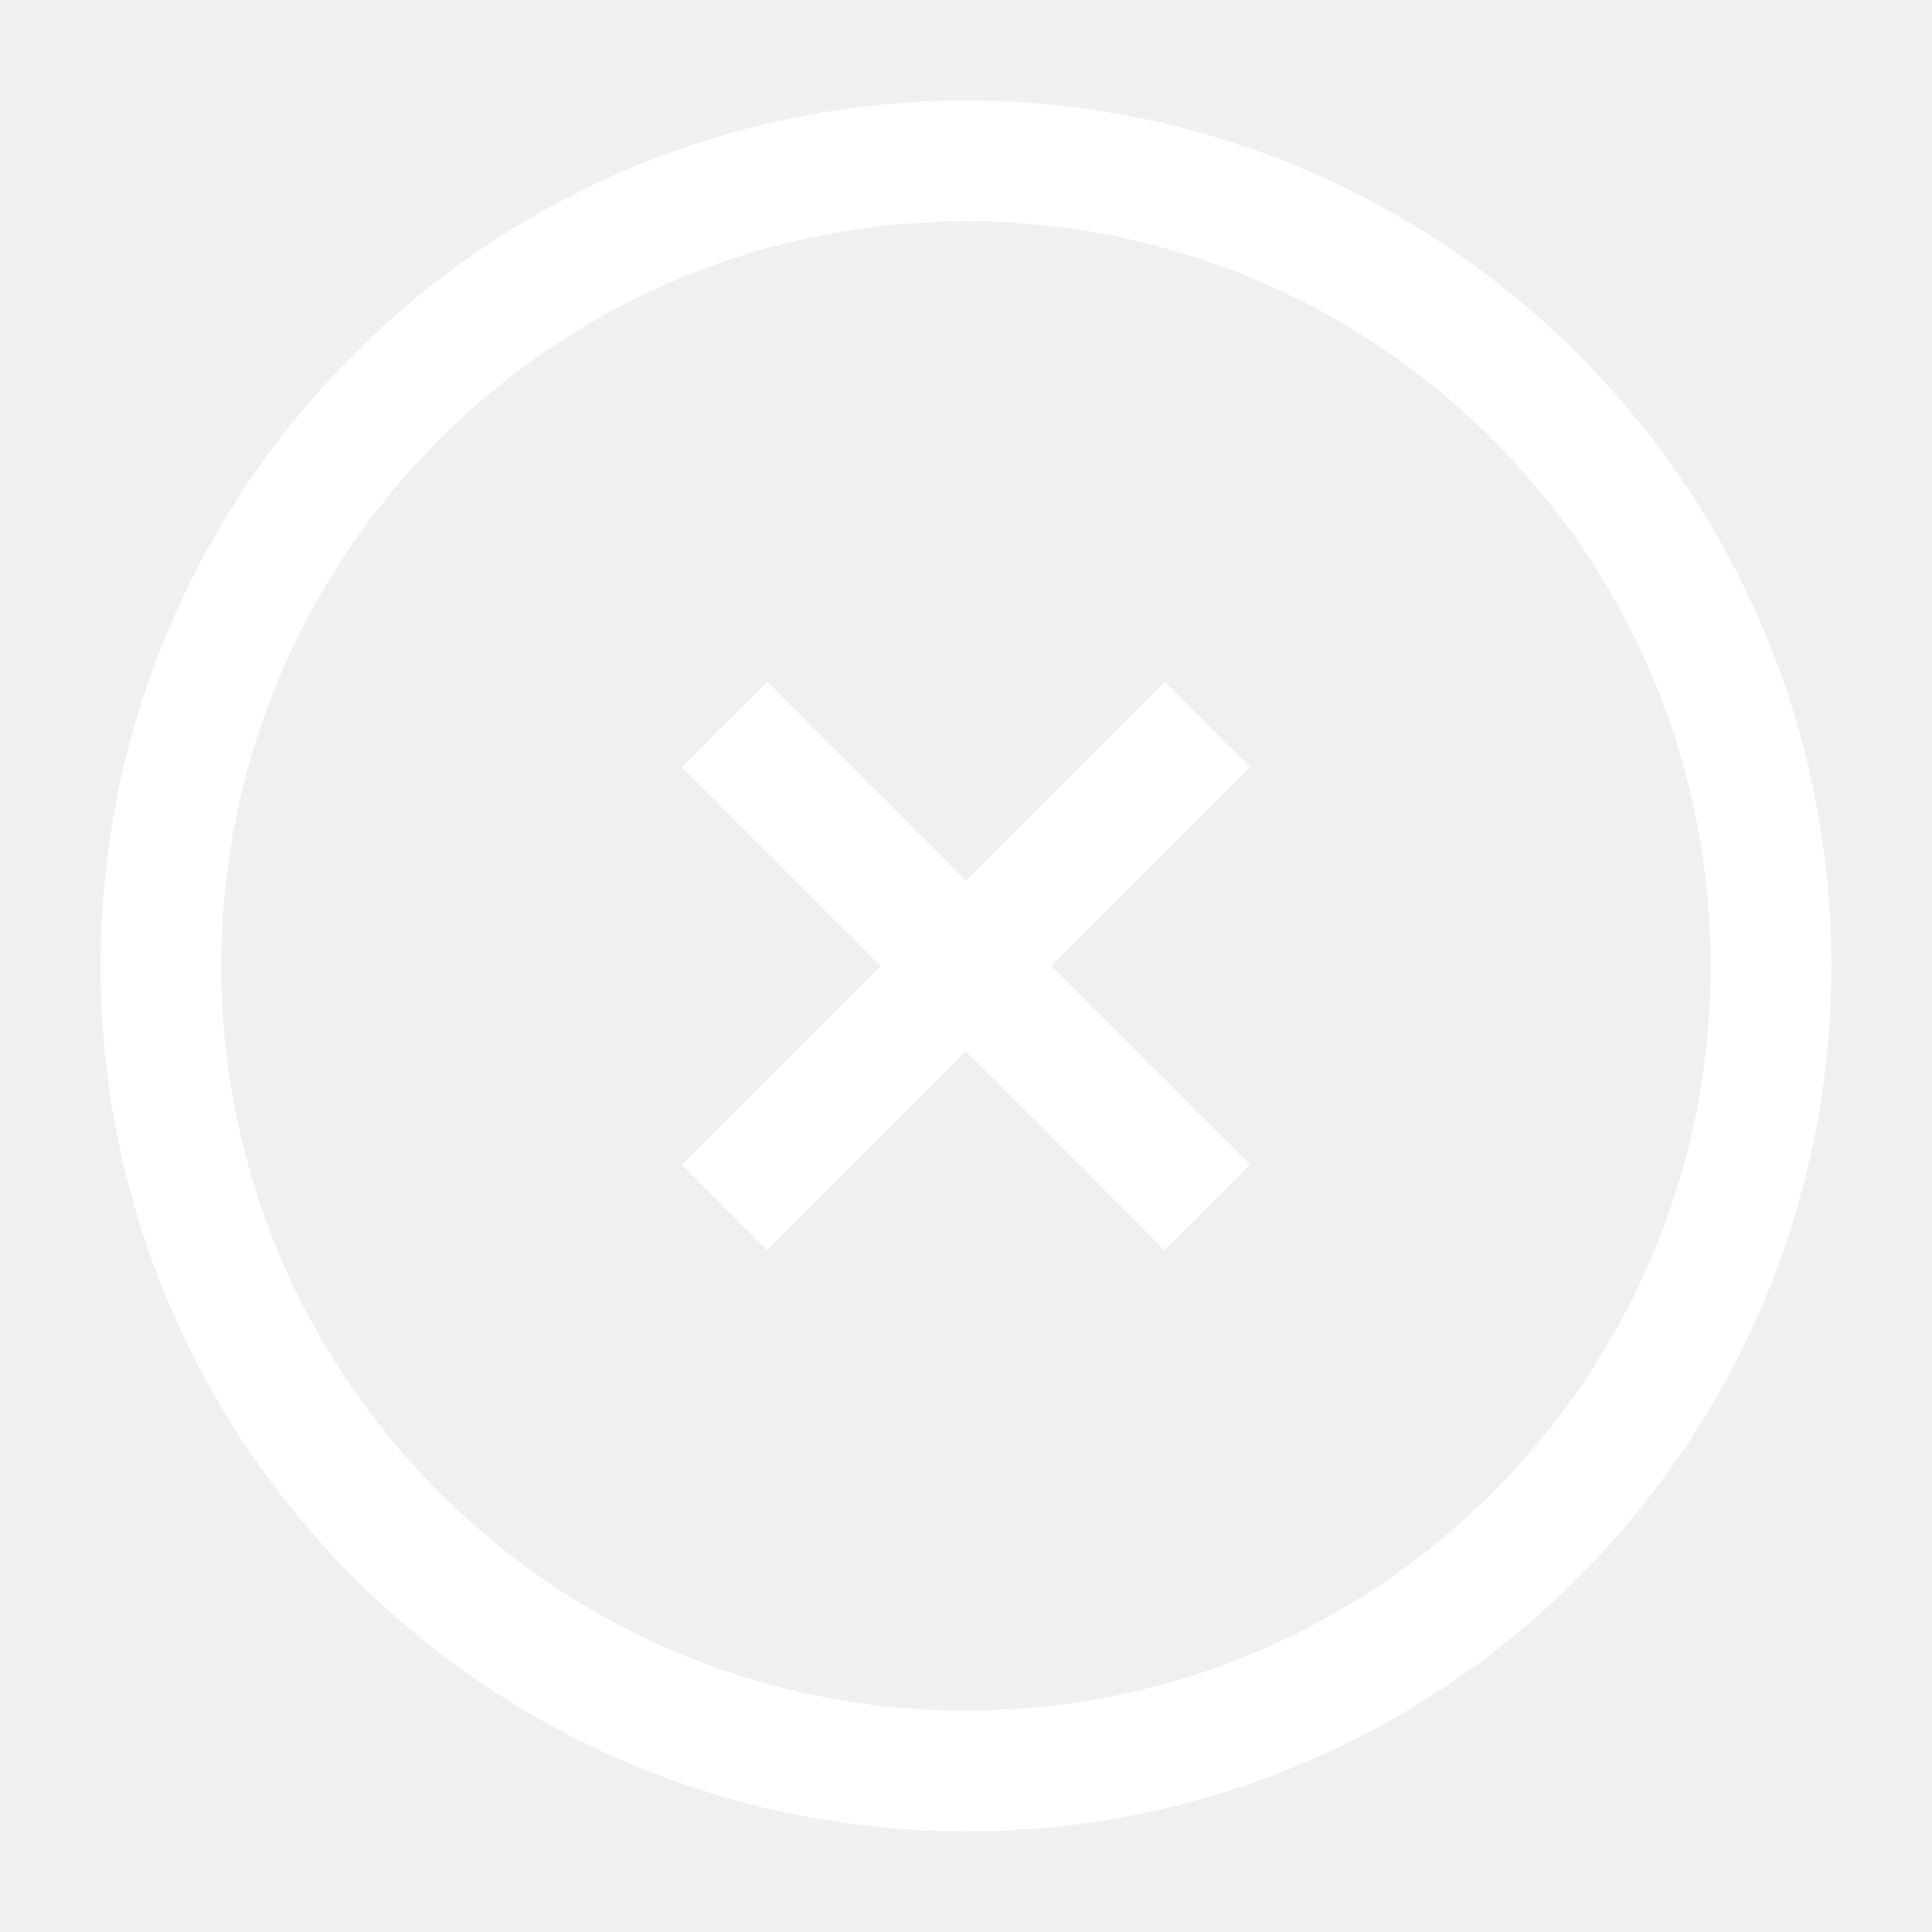
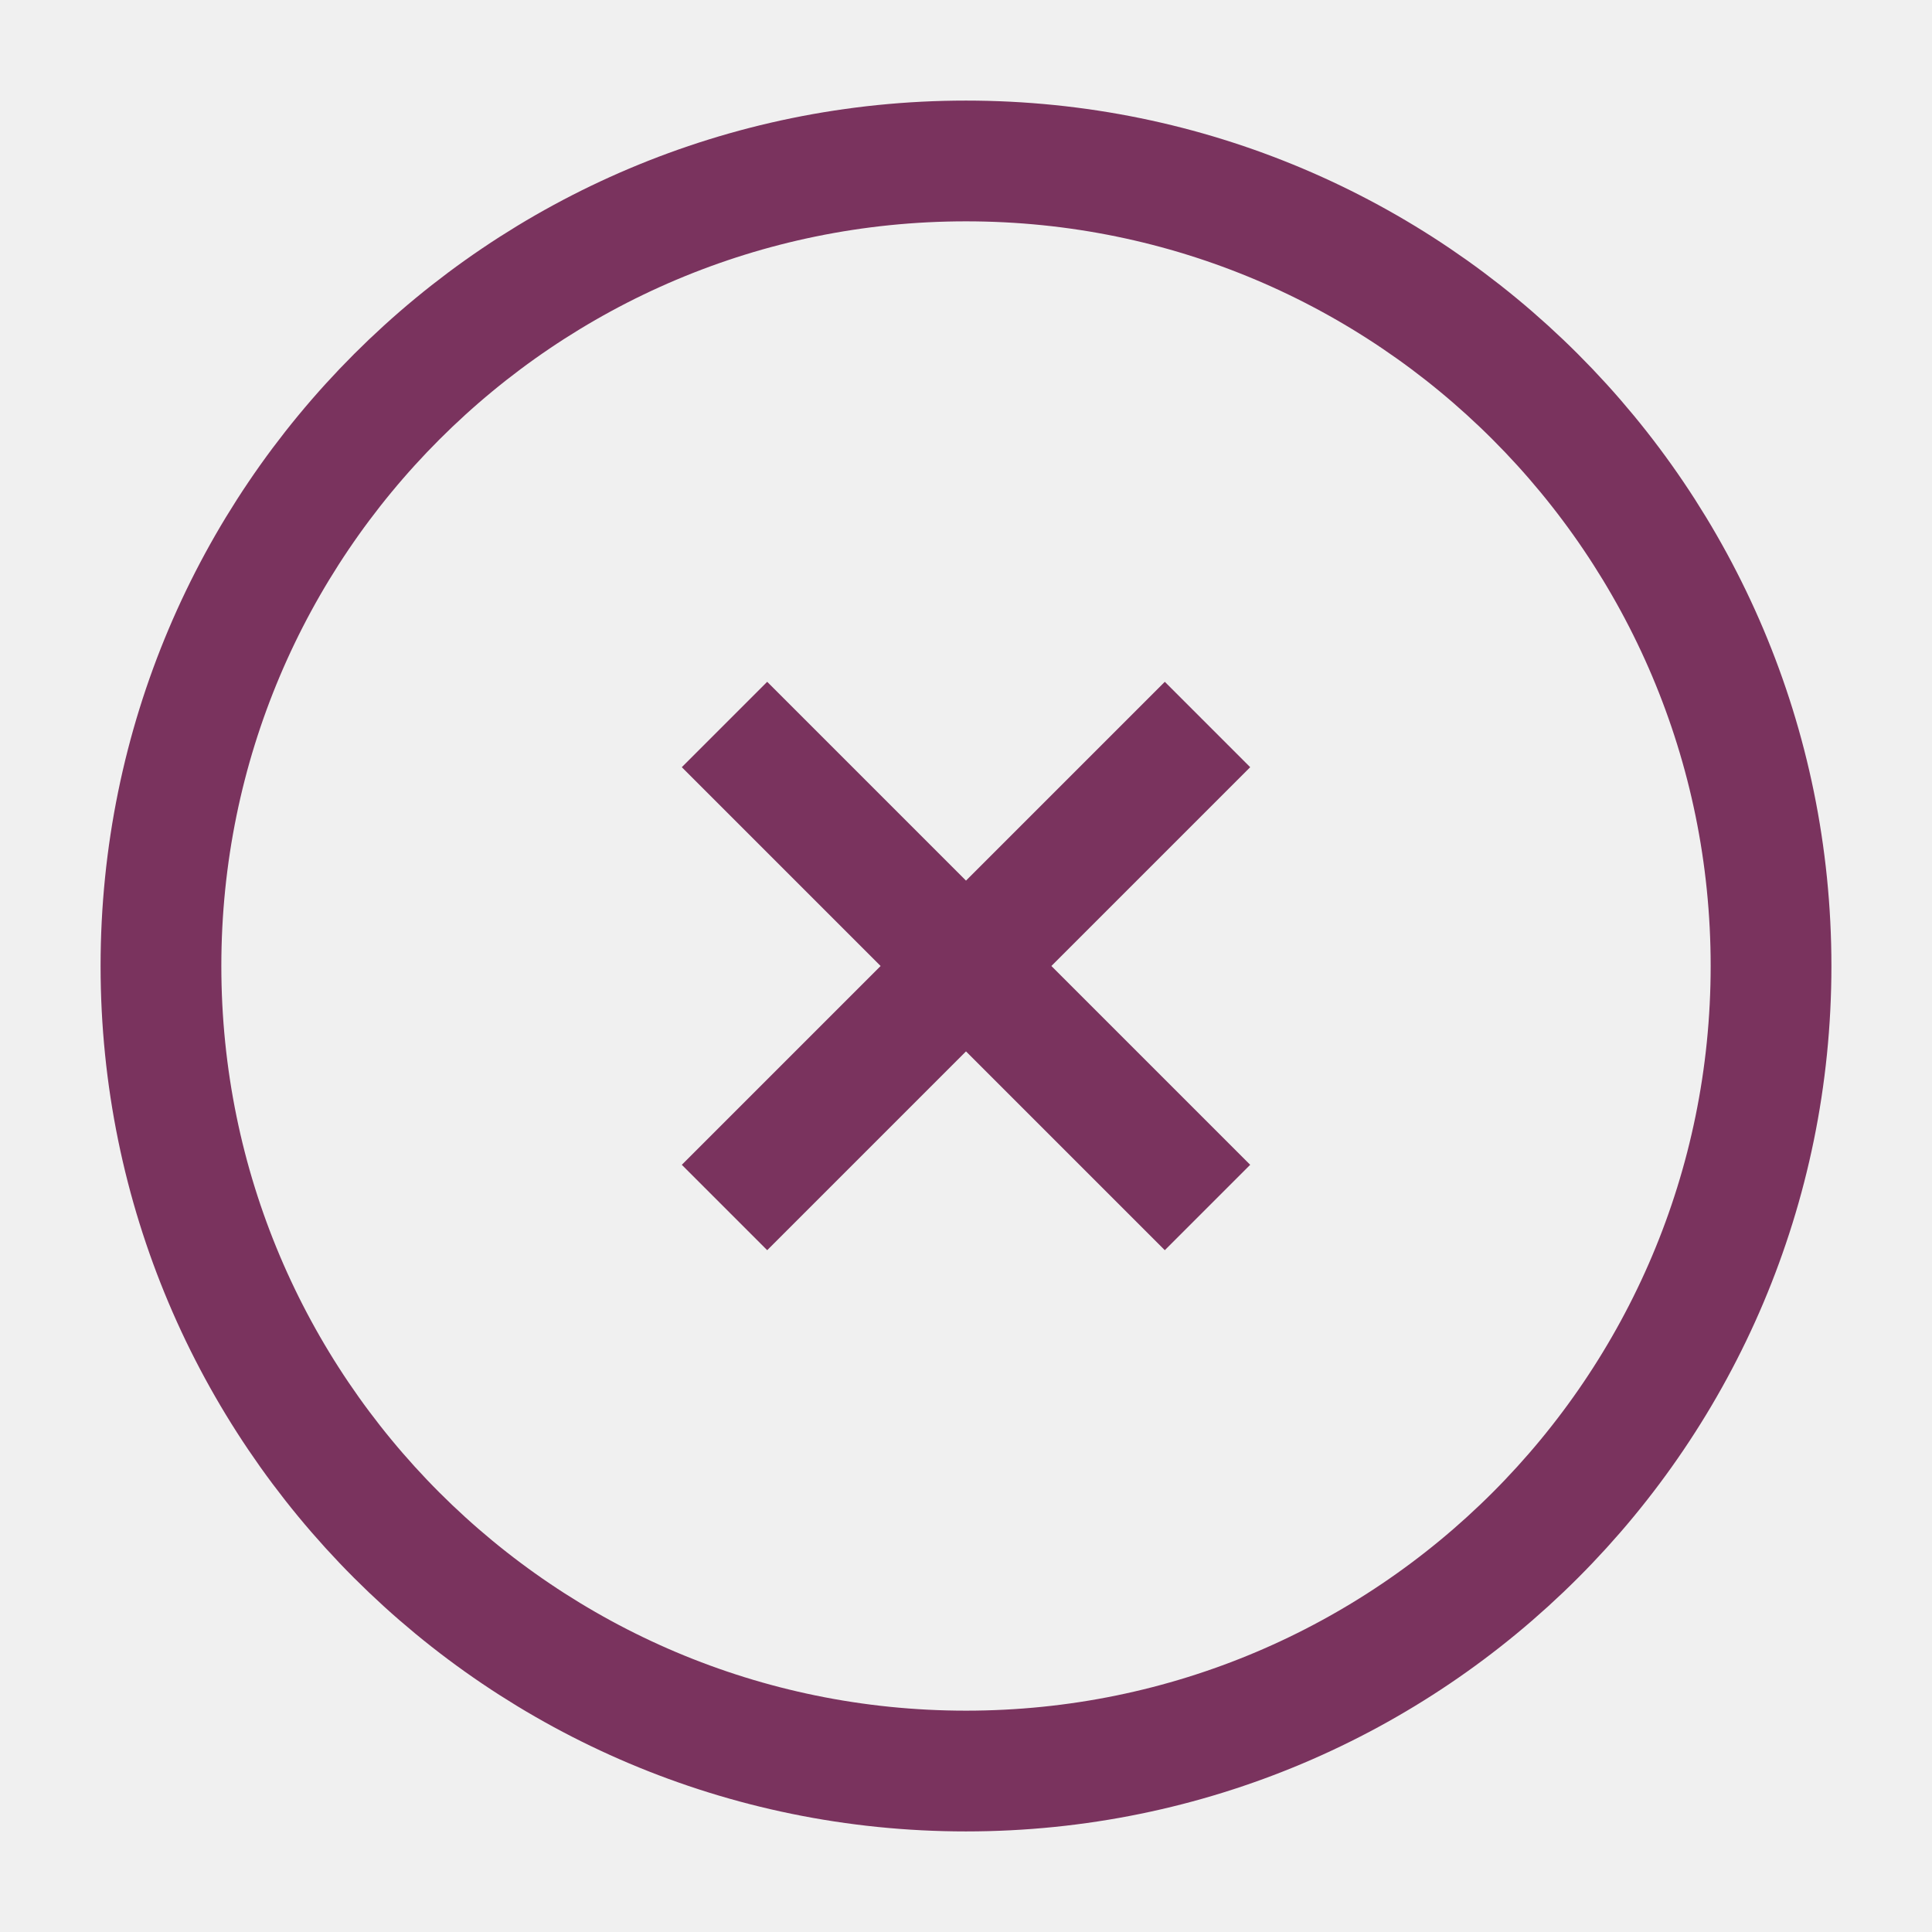
- <svg xmlns="http://www.w3.org/2000/svg" width="16" height="16" viewBox="0 0 16 16" fill="none">
+ <svg xmlns="http://www.w3.org/2000/svg" width="24" height="24" viewBox="0 0 16 16" fill="none">
  <g clip-path="url(#clip0_208_515)">
-     <path d="M10 6L6 10M6 6L10 10M14.667 8C14.667 11.682 11.682 14.667 8 14.667C4.318 14.667 1.333 11.682 1.333 8C1.333 4.318 4.318 1.333 8 1.333C11.682 1.333 14.667 4.318 14.667 8Z" stroke="white" strokeWidth="1" strokeLinecap="round" strokeLinejoin="round" />
+     <path d="M10 6L6 10M6 6L10 10M14.667 8C14.667 11.682 11.682 14.667 8 14.667C4.318 14.667 1.333 11.682 1.333 8C1.333 4.318 4.318 1.333 8 1.333C11.682 1.333 14.667 4.318 14.667 8Z" stroke="#7A335E" strokeWidth="0" strokeLinecap="round" strokeLinejoin="round" />
  </g>
  <defs>
    <clipPath id="clip0_208_515">
-       <rect width="16" height="16" fill="white" />
+       <rect width="24" height="24" fill="#7A335E" />
    </clipPath>
  </defs>
</svg>
